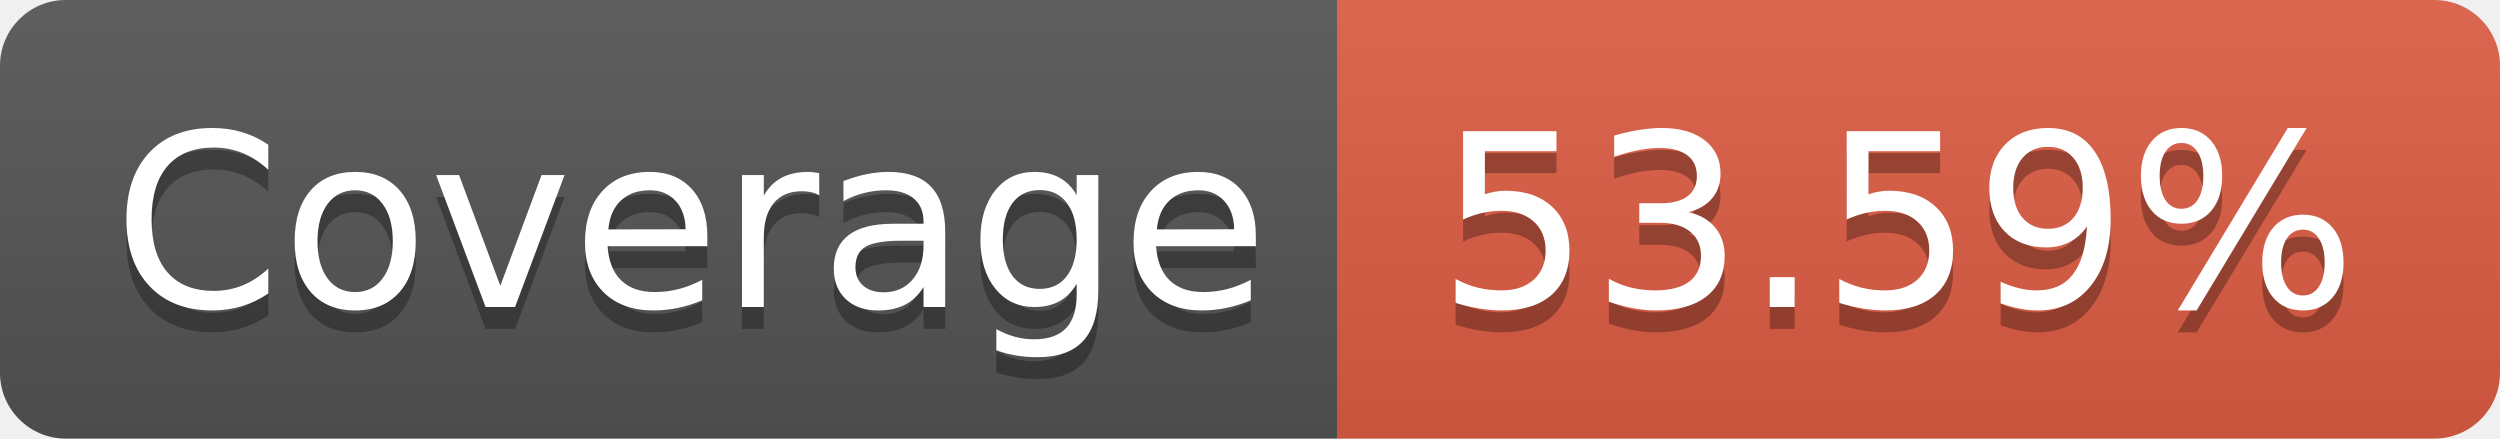
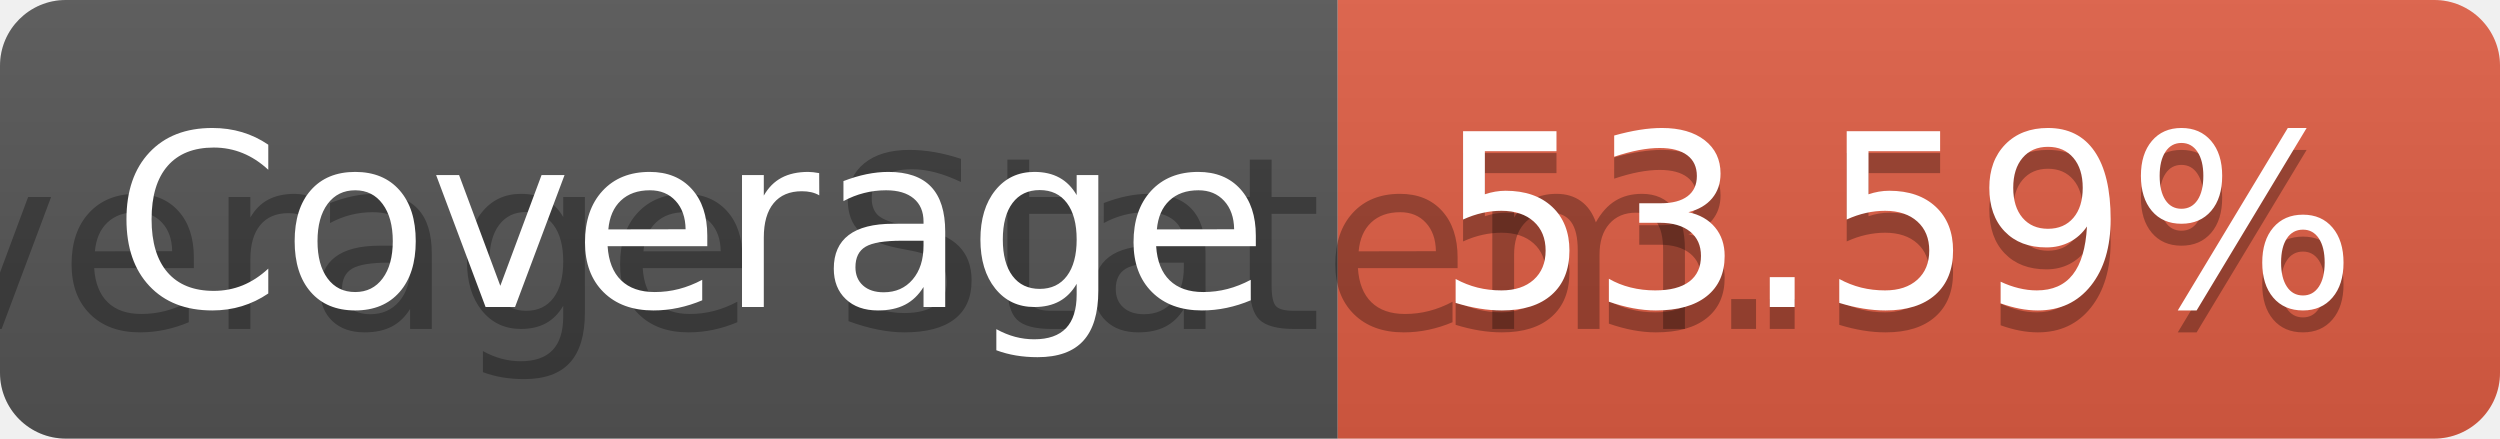
<svg xmlns="http://www.w3.org/2000/svg" width="114" height="20">
  <linearGradient id="b" x2="0" y2="100%">
    <stop offset="0" stop-color="#bbb" stop-opacity=".1" />
    <stop offset="1" stop-opacity=".1" />
  </linearGradient>
  <clipPath id="a">
    <rect width="114" height="20" rx="3" fill="#fff" />
  </clipPath>
  <g clip-path="url(#a)">
    <path fill="#555" d="M0 0h61v20H0z" />
    <path fill="#e05d44" d="M61 0h53v20H61z" />
    <path fill="url(#b)" d="M0 0h114v20H0z" />
  </g>
  <g fill="#fff" text-anchor="middle" font-family="DejaVu Sans,Verdana,Geneva,sans-serif" font-size="110">
-     <text x="315" y="150" fill="#010101" fill-opacity=".3" transform="scale(.1)" textLength="510">Coverage</text>
+     <text x="315" y="150" fill="#010101" fill-opacity=".3" transform="scale(.1)" textLength="510">Coverage Statem.</text>
    <text x="315" y="140" transform="scale(.1)" textLength="510">Coverage</text>
    <text x="865" y="150" fill="#010101" fill-opacity=".3" transform="scale(.1)" textLength="430">53.59%</text>
    <text x="865" y="140" transform="scale(.1)" textLength="430">53.59%</text>
  </g>
</svg>
